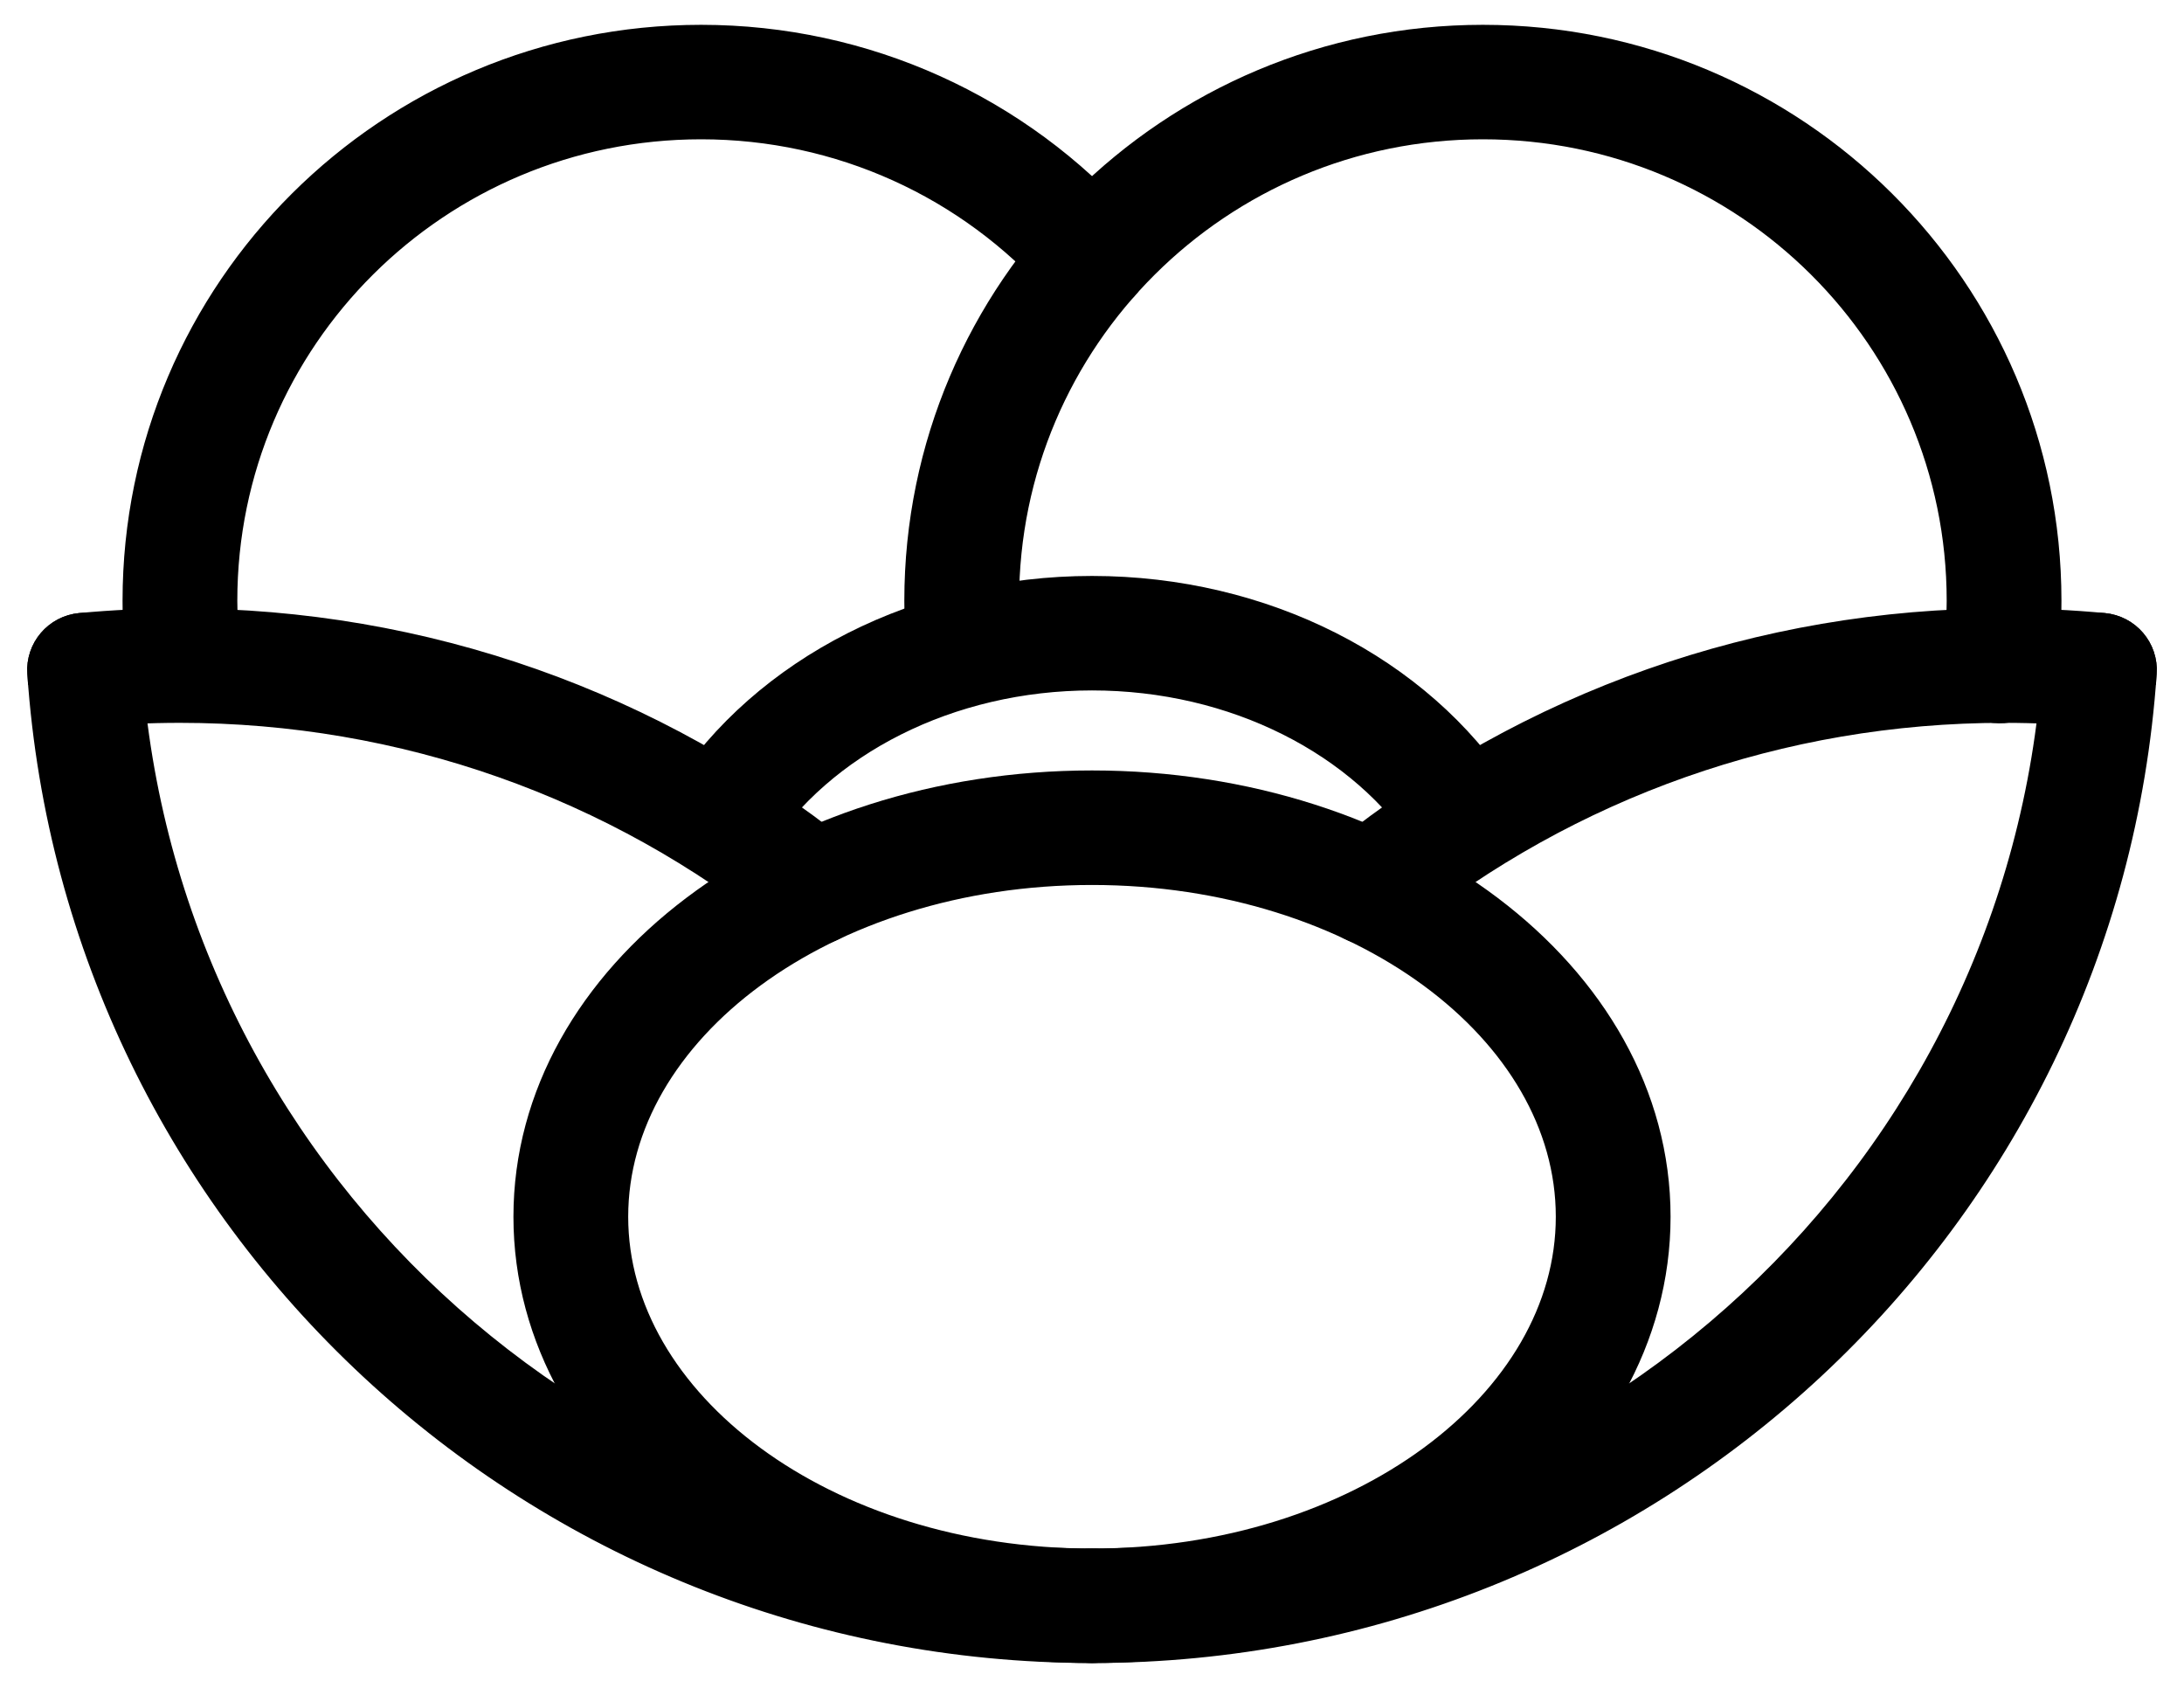
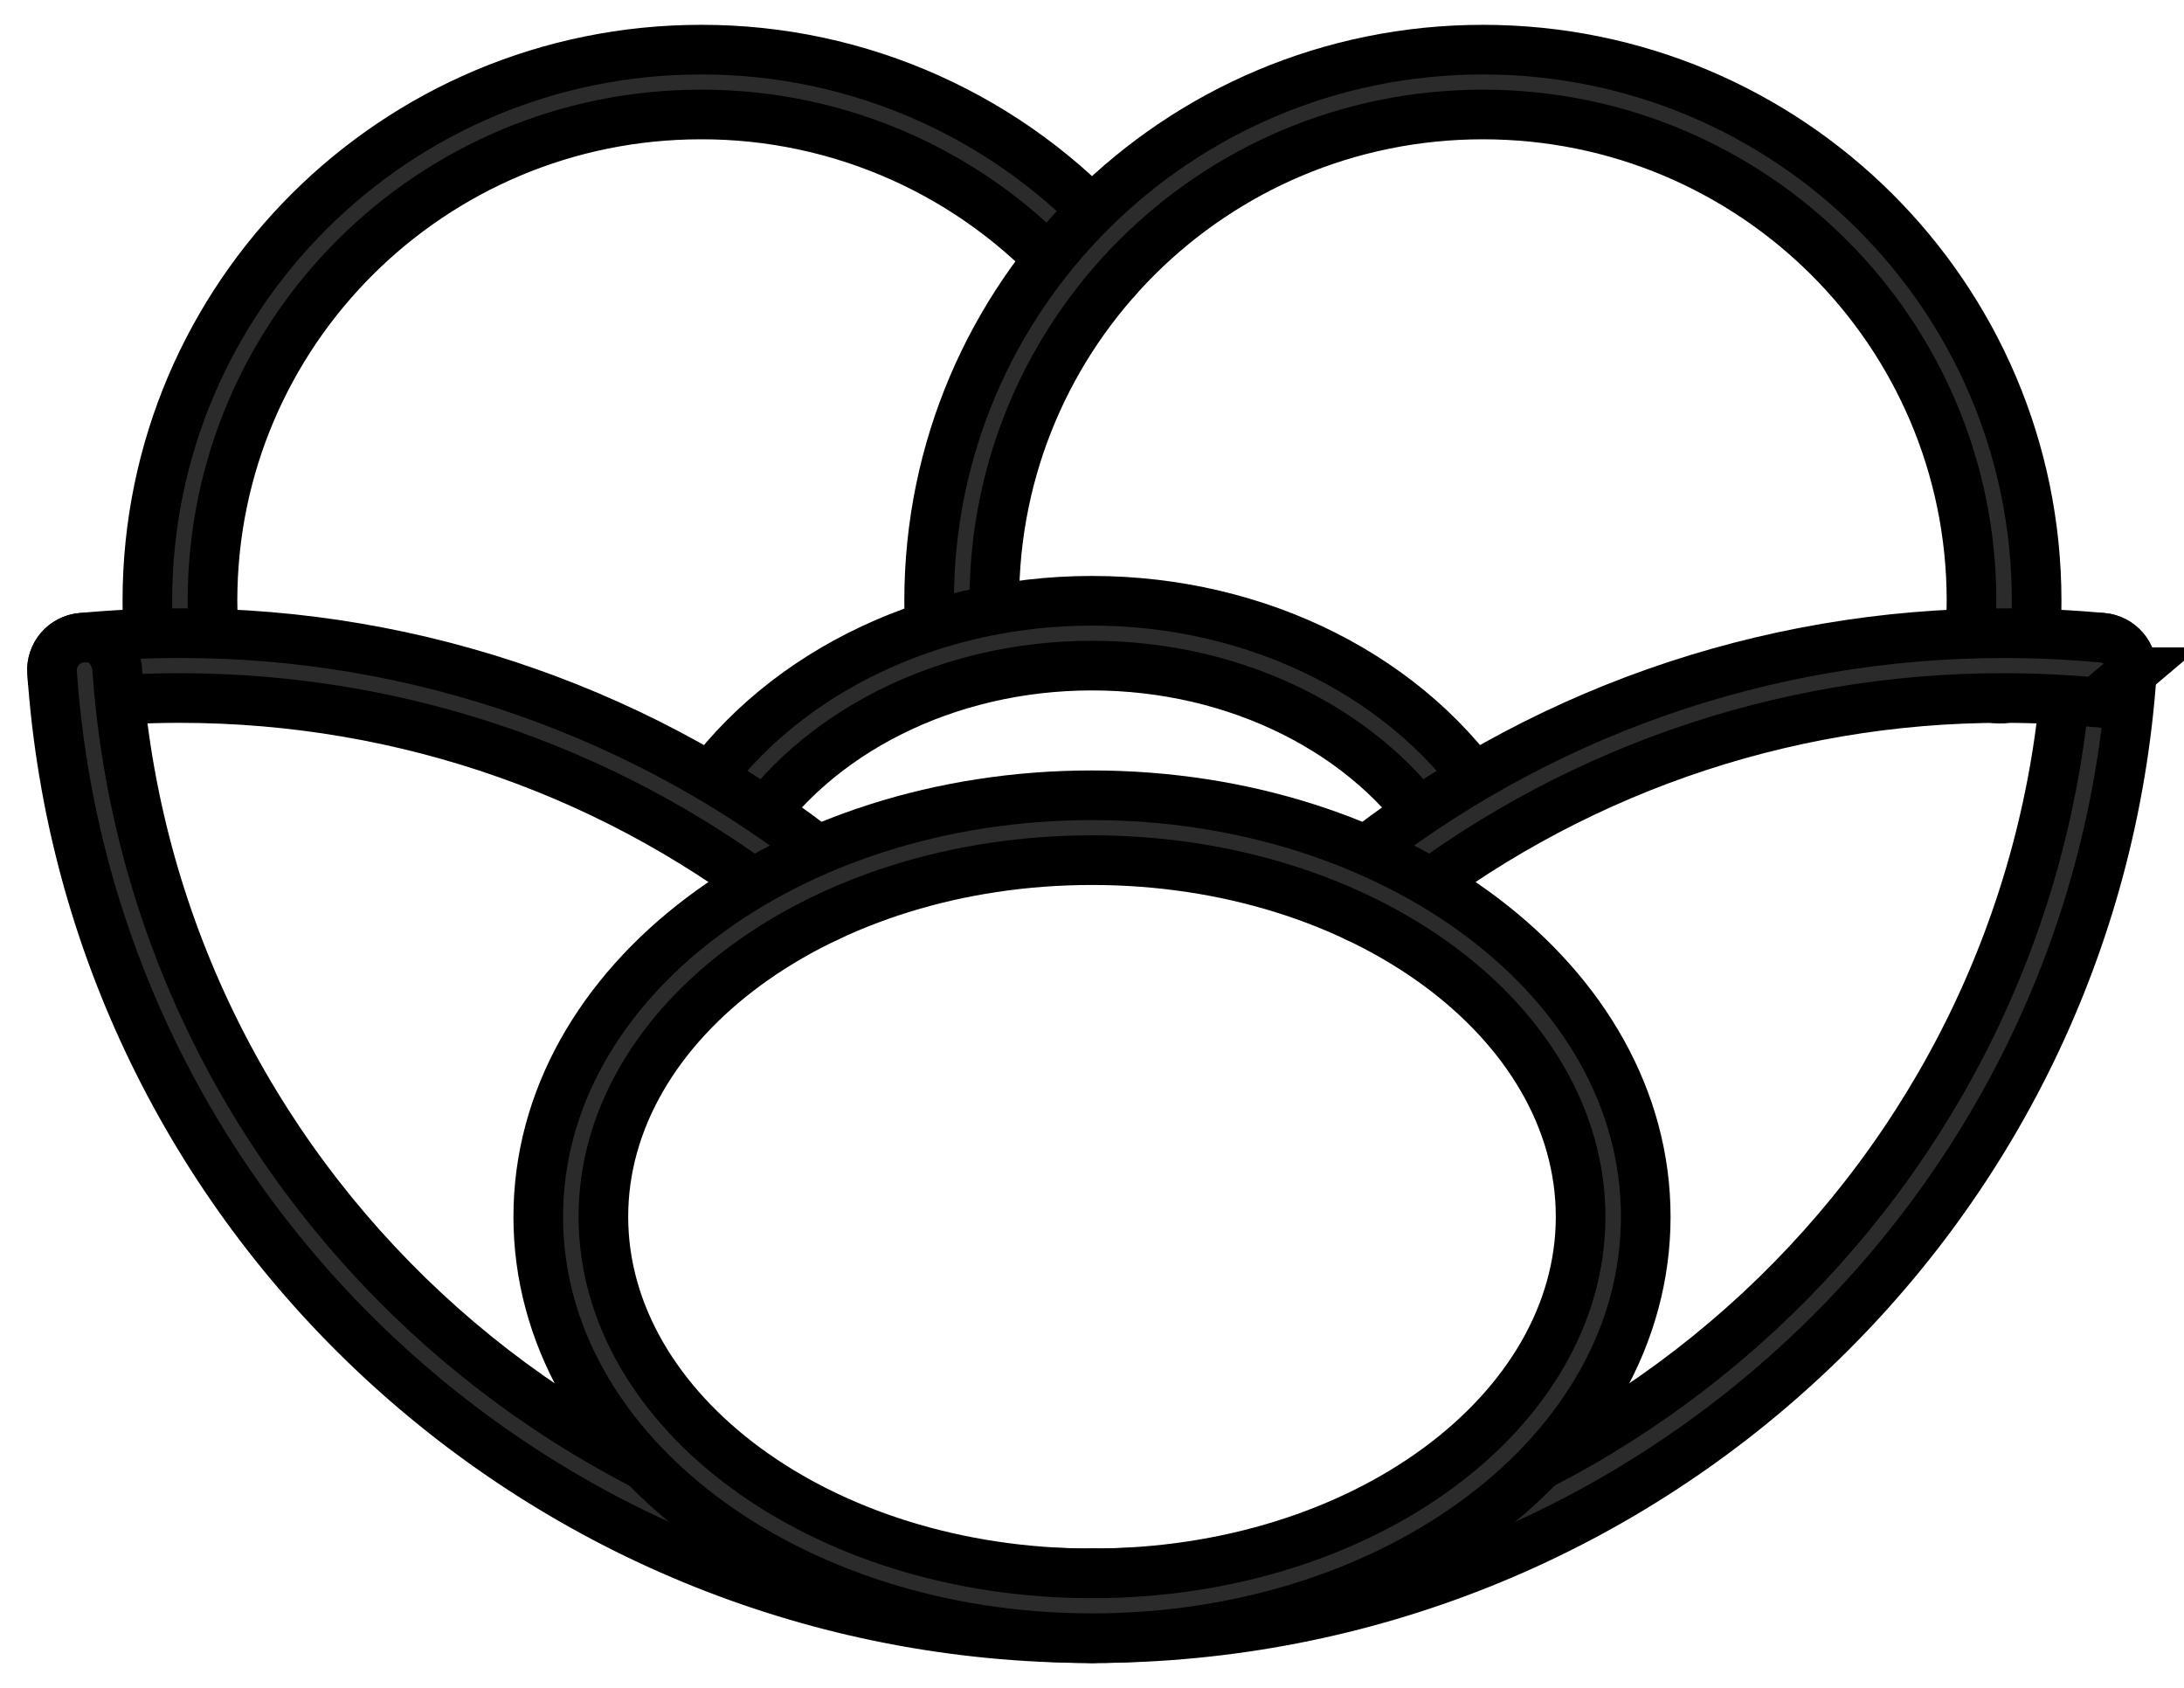
- <svg xmlns="http://www.w3.org/2000/svg" width="44px" height="34px" viewBox="0 0 44 34" version="1.1">
-   <defs />
-   <g id="Page-1" stroke="none" stroke-width="1" fill="none" fill-rule="evenodd">
-     <g id="Landing" transform="translate(-553, -128)" stroke="#000000" fill="#000000">
-       <g id="noun_652420_cc" transform="translate(554, 129)">
-         <g id="flower_017-tea-blossom-nature-spring">
-           <g id="Group">
-             <g id="Shape">
-               <g>
-                 <path d="M3.281,11.102 C3.281,5.692 7.688,1.306 13.125,1.306 C15.988,1.306 18.65,2.528 20.508,4.623 C20.748,4.893 21.163,4.919 21.434,4.68 C21.706,4.441 21.732,4.029 21.492,3.758 C19.388,1.386 16.368,0 13.125,0 C6.964,0 1.969,4.971 1.969,11.102 C1.969,11.584 2,12.063 2.061,12.536 C2.107,12.894 3.409,12.727 3.363,12.369 C3.309,11.951 3.281,11.529 3.281,11.102 Z" />
-                 <path d="M40.031,11.102 C40.031,4.971 35.036,0 28.875,0 C22.714,0 17.719,4.971 17.719,11.102 C17.719,11.444 17.734,11.785 17.765,12.122 C17.798,12.482 18.117,12.746 18.478,12.714 C18.839,12.681 19.105,12.363 19.072,12.004 C19.045,11.705 19.031,11.405 19.031,11.102 C19.031,5.692 23.438,1.306 28.875,1.306 C34.312,1.306 38.719,5.692 38.719,11.102 C38.719,11.517 38.693,11.93 38.641,12.337 C38.596,12.695 38.851,13.021 39.211,13.066 C39.57,13.111 39.898,12.857 39.944,12.5 C40.002,12.038 40.031,11.572 40.031,11.102 Z" />
-                 <path d="M21,11.102 C17.615,11.102 14.544,12.676 12.939,15.173 C12.744,15.477 12.833,15.88 13.138,16.075 C13.444,16.269 13.85,16.18 14.045,15.876 C15.401,13.766 18.051,12.408 21,12.408 C23.945,12.408 26.59,13.762 27.949,15.867 C28.145,16.17 28.551,16.258 28.856,16.063 C29.161,15.868 29.249,15.464 29.053,15.161 C27.446,12.671 24.38,11.102 21,11.102 Z" />
-                 <path d="M41.951,12.542 C41.975,12.188 41.712,11.88 41.357,11.847 C40.701,11.786 40.641,12.453 40.641,12.453 C39.941,22.692 31.368,30.694 21,30.694 C20.638,30.694 20.344,30.986 20.344,31.347 C20.344,31.708 20.638,32 21,32 C32.059,32 41.204,23.464 41.951,12.542 Z" />
-                 <path d="M41.951,12.542 C41.975,12.188 41.712,11.88 41.357,11.847 C40.701,11.786 40.04,11.755 39.375,11.755 C34.515,11.755 29.906,13.404 26.201,16.378 C25.919,16.604 25.875,17.015 26.102,17.296 C26.33,17.577 26.743,17.621 27.025,17.394 C30.499,14.606 34.817,13.061 39.375,13.061 C39.999,13.061 40.619,13.09 41.235,13.147 L41.951,12.542 Z" />
-                 <path d="M0.765,13.147 C1.381,13.09 2.001,13.061 2.625,13.061 C7.183,13.061 11.501,14.606 14.975,17.394 C15.257,17.621 15.67,17.577 15.898,17.296 C16.125,17.015 16.081,16.604 15.799,16.378 C12.094,13.404 7.485,11.755 2.625,11.755 C1.96,11.755 1.299,11.786 0.643,11.847 C0.288,11.88 0.025,12.188 0.049,12.542 L0.765,13.147 Z" />
-                 <path d="M1.359,12.453 C1.359,12.453 1.299,11.786 0.643,11.847 C0.288,11.88 0.025,12.188 0.049,12.542 C0.796,23.464 9.941,32 21,32 C21.362,32 21.656,31.708 21.656,31.347 C21.656,30.986 21.362,30.694 21,30.694 C10.632,30.694 2.059,22.692 1.359,12.453 Z" />
-                 <path d="M32.156,23.51 C32.156,18.774 27.127,15.02 21,15.02 C14.873,15.02 9.844,18.774 9.844,23.51 C9.844,28.246 14.873,32 21,32 C27.127,32 32.156,28.246 32.156,23.51 Z M11.156,23.51 C11.156,19.59 15.529,16.327 21,16.327 C26.471,16.327 30.844,19.59 30.844,23.51 C30.844,27.43 26.471,30.694 21,30.694 C15.529,30.694 11.156,27.43 11.156,23.51 Z" />
-               </g>
-             </g>
-           </g>
-         </g>
-       </g>
-     </g>
+ <svg xmlns="http://www.w3.org/2000/svg" width="44" height="34" viewBox="0 0 44 34">
+   <g stroke="#000" fill="#2B2B2B" fill-rule="evenodd">
+     <path d="M4.281 12.102c0-5.41 4.407-9.796 9.844-9.796a9.837 9.837 0 0 1 7.383 3.317c.24.27.655.296.926.057a.65.65 0 0 0 .058-.922A11.152 11.152 0 0 0 14.125 1C7.964 1 2.969 5.97 2.969 12.102c0 .482.03.961.092 1.434.046.358 1.348.19 1.302-.167a9.848 9.848 0 0 1-.082-1.267z" />
+     <path d="M41.031 12.102C41.031 5.971 36.036 1 29.875 1c-6.161 0-11.156 4.97-11.156 11.102 0 .342.015.683.046 1.02a.655.655 0 0 0 1.307-.118 9.88 9.88 0 0 1-.04-.902c0-5.41 4.406-9.796 9.843-9.796s9.844 4.386 9.844 9.796c0 .415-.026.828-.078 1.235a.656.656 0 1 0 1.302.163c.059-.462.088-.928.088-1.398z" />
+     <path d="M22 12.102c-3.385 0-6.456 1.574-8.06 4.07a.651.651 0 0 0 .198.903.658.658 0 0 0 .907-.199c1.356-2.11 4.006-3.468 6.955-3.468 2.945 0 5.59 1.354 6.949 3.459a.658.658 0 0 0 .907.196.651.651 0 0 0 .197-.902c-1.607-2.49-4.673-4.059-8.053-4.059zM42.95 13.542a.654.654 0 0 0-.593-.695c-.656-.061-.716.606-.716.606-.7 10.239-9.273 18.24-19.641 18.24a.655.655 0 0 0-.656.654c0 .36.294.653.656.653 11.06 0 20.204-8.536 20.95-19.458z" />
+     <path d="M42.95 13.542a.654.654 0 0 0-.593-.695 21.356 21.356 0 0 0-1.982-.092c-4.86 0-9.469 1.65-13.174 4.623a.65.65 0 0 0-.099.918c.228.28.641.325.923.098a19.659 19.659 0 0 1 12.35-4.333c.624 0 1.244.03 1.86.086l.716-.605zM1.765 14.147a20.037 20.037 0 0 1 1.86-.086c4.558 0 8.876 1.545 12.35 4.333a.658.658 0 0 0 .923-.098.65.65 0 0 0-.1-.918 20.975 20.975 0 0 0-13.173-4.623c-.665 0-1.326.03-1.982.092a.654.654 0 0 0-.594.695l.716.605z" />
+     <path d="M2.359 13.453s-.06-.667-.716-.606a.654.654 0 0 0-.594.695C1.796 24.464 10.941 33 22 33a.655.655 0 0 0 .656-.653.655.655 0 0 0-.656-.653c-10.368 0-18.941-8.002-19.641-18.241z" />
+     <path d="M33.156 24.51c0-4.736-5.029-8.49-11.156-8.49-6.127 0-11.156 3.754-11.156 8.49C10.844 29.246 15.873 33 22 33c6.127 0 11.156-3.754 11.156-8.49zm-21 0c0-3.92 4.373-7.183 9.844-7.183 5.47 0 9.844 3.263 9.844 7.183S27.47 31.694 22 31.694c-5.47 0-9.844-3.264-9.844-7.184z" />
  </g>
</svg>
